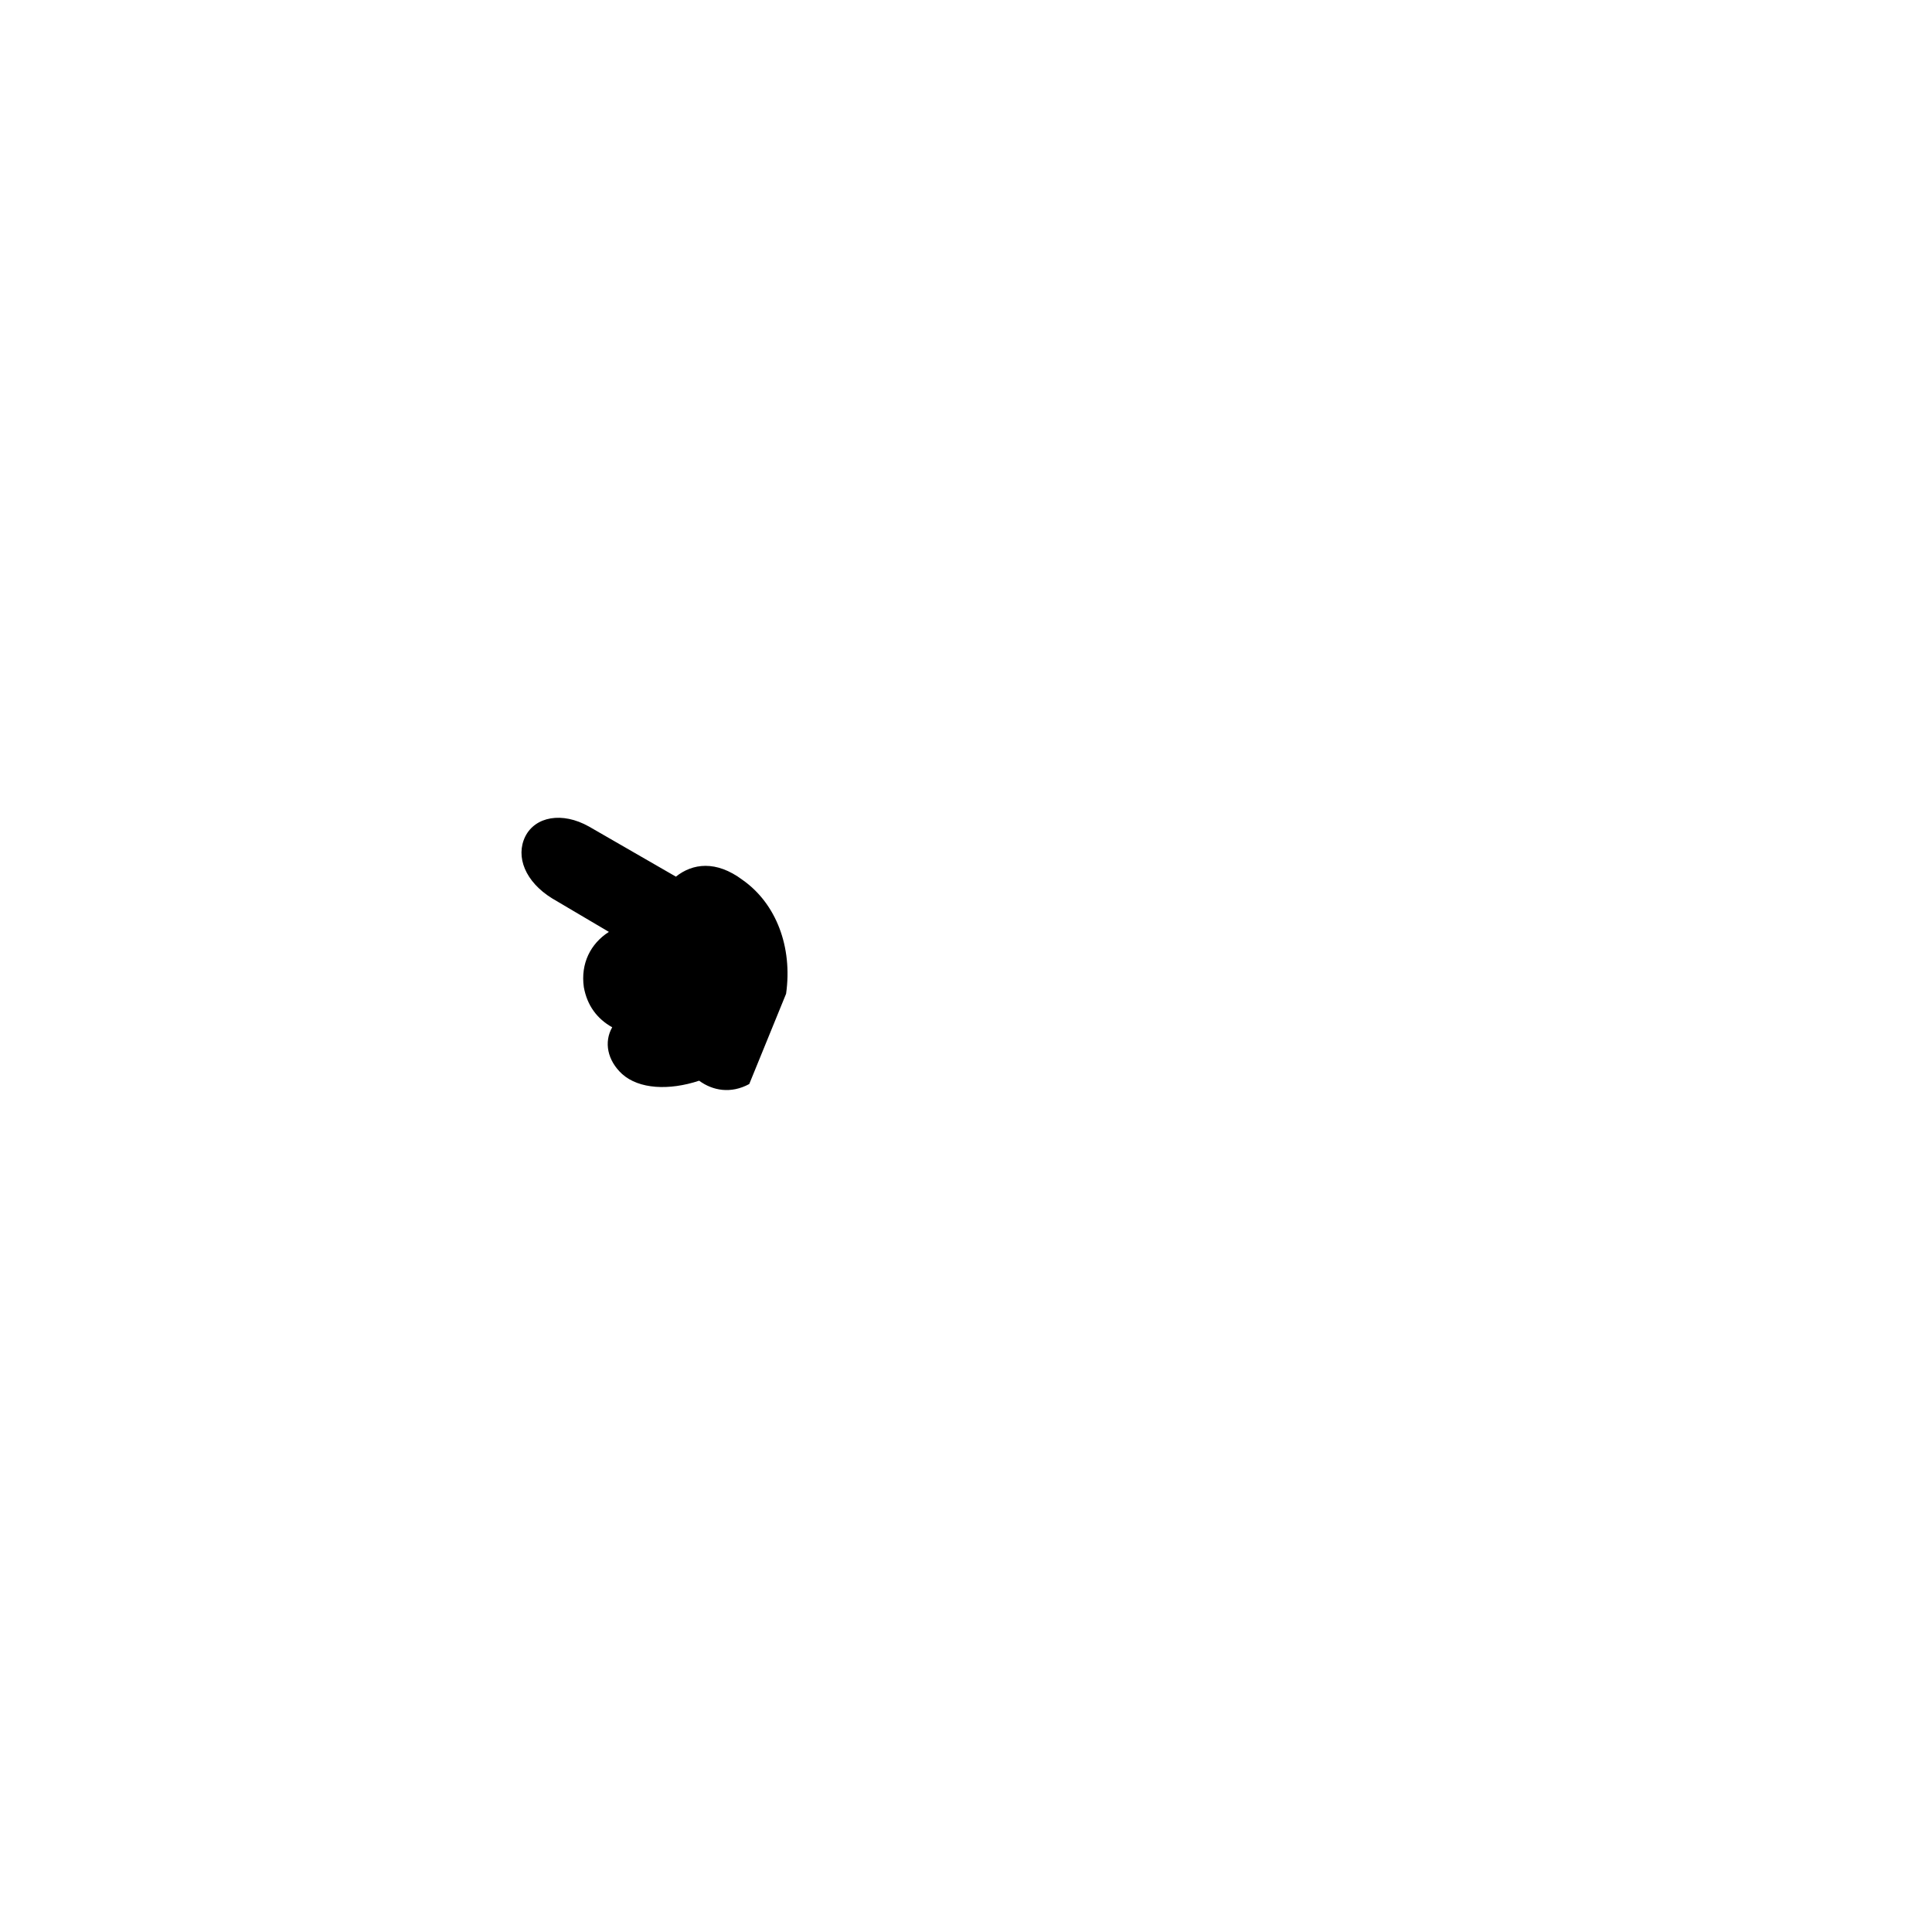
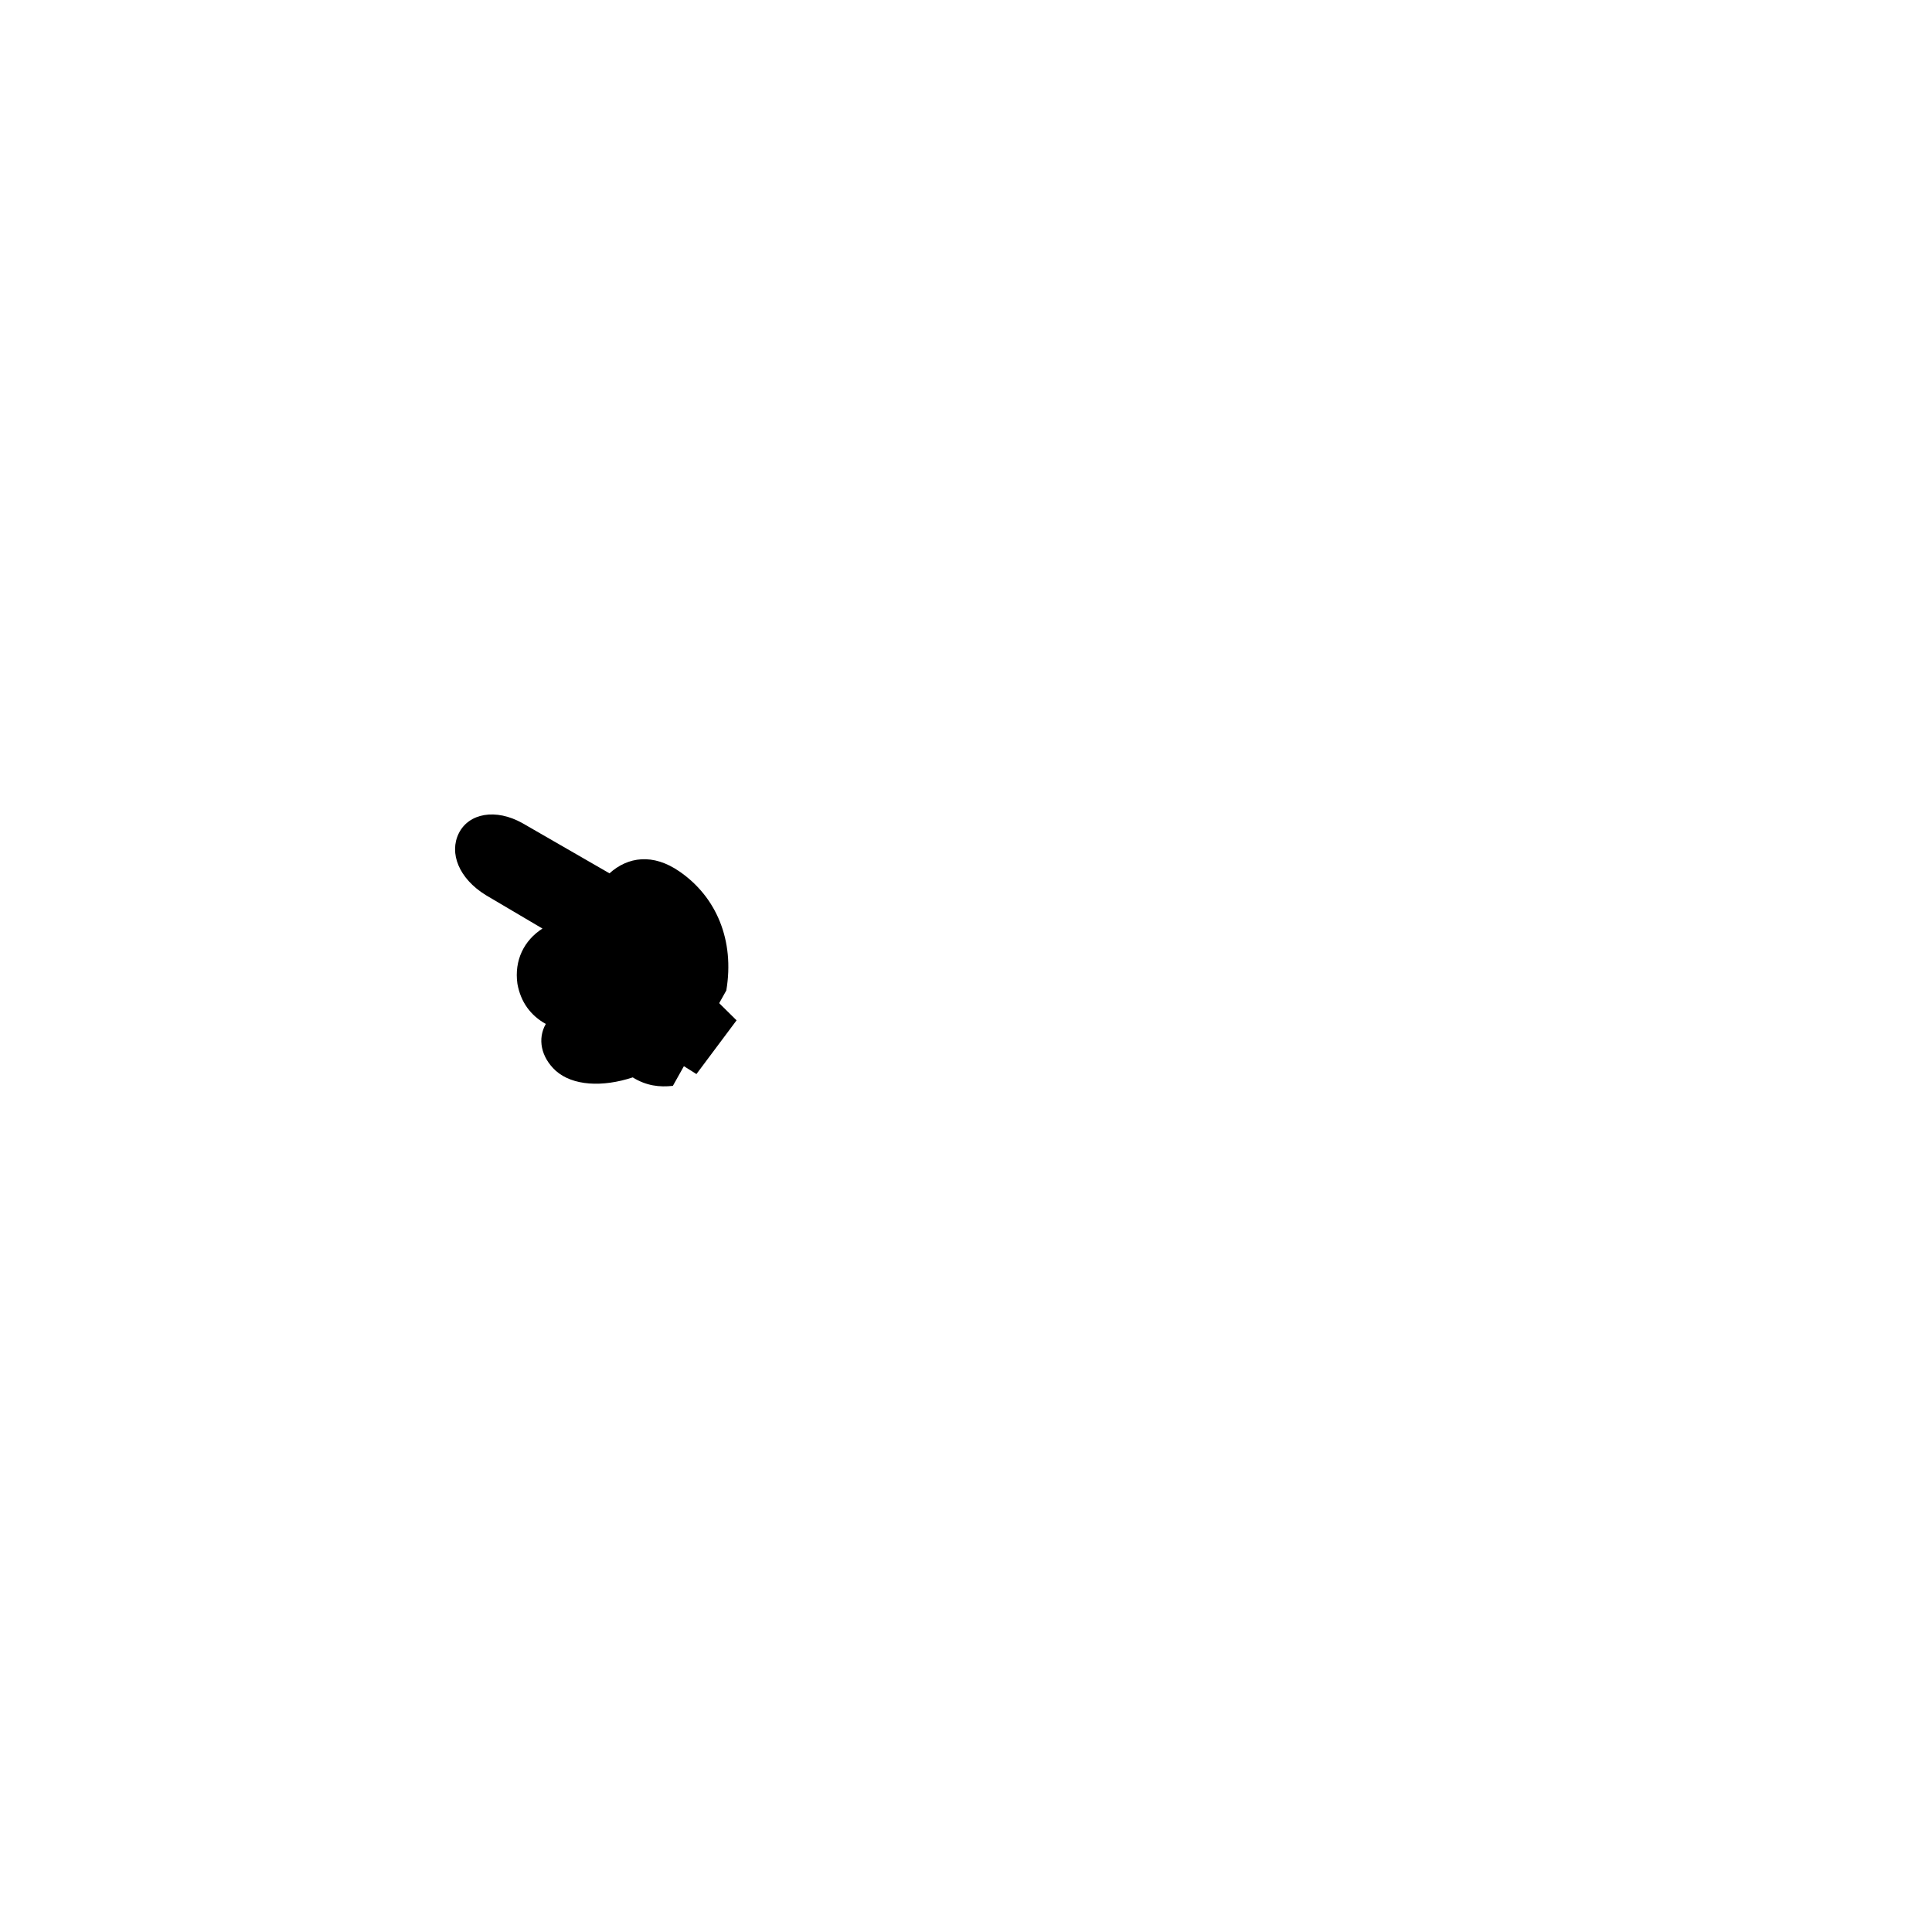
- <svg xmlns="http://www.w3.org/2000/svg" viewBox="-200 0 640 640">
+ <svg xmlns="http://www.w3.org/2000/svg" viewBox="-178 0 640 640">
  <g id="hand-l">
-     <path class="s0" d="m60.4 329.2c2.2-15.5-3.3-29.9-14.4-37.7c-8.8-6.6-16.6-5.5-22.1-1.1l-28.8-16.6c-8.9-5-17.8-3.3-21.1 3.3c-3.3 6.7 0 15 8.9 20.5l18.8 11.1c-6.1 3.9-9.4 10.5-8.3 18.3c1.1 6.1 4.4 10.5 9.4 13.3c-2.8 4.9-1.6 11 3.3 15.5c5.6 5 15.5 5.5 25.5 2.2c4.5 3.3 10.5 4.4 16.6 1.1z" />
-     <path class="s1" d="m21.6 296.5l-28.8-17.2c-6.1-3.3-11-2.2-12.7 1.1c-1.7 3.4 0.6 8.3 6.6 12.2l28.3 16.6c1.7-5.5 3.9-9.9 6.6-12.7z" />
-     <path class="s1" d="m53.8 330.3c1.6-14.4-2.8-26.6-12.2-33.2c-7.2-5-13.9-3.4-18.3 3.3c-4.4 6.6-4.4 14.9 0.6 18.8c5 3.3 12.2 0 16.6-6.6l3.9 3.3c-4.5 7.2-11.1 11.1-17.8 10c1.7 6.6 5 13.3 10 16.6l-3.3 3.9c-3.9-2.8-7.2-6.7-9.4-11.1l0 12.7c3.3 3.3 9.9 6.1 17.7 4.5l12.2-22.2z" />
-     <path class="s1" d="m8.4 312.6c-6.1 2.2-8.9 7.2-7.8 12.7c1.1 5.5 7.2 9.4 15 8.9c3.8 0 6.6-1.7 7.7-4.5c-2.2-3.3-3.9-7.7-3.9-12.7z" />
-     <path class="s1" d="m8.9 339.7c-1.7 3.9-0.5 8.3 3.3 11.1c4.5 2.8 11.1 2.8 15-0.6c1.1-1.6 1.1-5 0-8.8c-6.7 0.5-13.3 0-18.3-1.7z" />
+     <path class="s0" d="m62.6 328.1c2.8-16.6-3.3-31-15.5-39.4c-8.8-6.1-17.1-4.9-23.2 0.6l-28.8-16.6c-8.9-5-17.8-3.3-21.1 3.3c-3.3 6.6 0 15 8.9 20.5l18.8 11.1c-6.1 3.9-9.4 10.5-8.3 18.3c1.1 6.1 4.4 10.5 9.4 13.3c-2.8 4.9-1.6 11 3.3 15.5c5.6 5 15.5 5.5 25.5 2.2c4.5 2.8 8.9 3.3 13.3 2.8z" />
+     <path class="s1" d="m21.6 295.4l-28.8-17.2c-6.1-3.3-11-2.2-12.7 1.1c-1.7 3.3 0.6 8.3 6.6 12.2l28.3 16.6c1.7-5.5 3.9-9.9 6.6-12.7z" />
+     <path class="s1" d="m58.2 330.3c-0.5-3.3-1.6-6.7-1.6-10c0.5-12.2-4.5-22.1-13.9-27.7c-7.2-4.4-14.4-2.2-18.8 5c-4.5 7.2-4.5 16.1 0.5 20c5 3.3 12.2 0 17.2-7.3l4.4 3.9c-5 7.8-12.2 11.7-18.8 10.6c1.7 6.6 5 13.2 10.5 16.6l-3.3 4.4c-4.4-2.8-7.8-7.2-10-11.6l0 12.7c3.9 3.9 11.7 6.7 19.4 3.3l8.9 5.6l13.3-17.8z" />
+     <path class="s1" d="m8.4 311.5c-6.1 2.2-8.9 7.2-7.8 12.7c1.1 5.5 7.2 9.4 15 8.9c3.8 0 6.6-1.7 7.7-4.5c-2.2-3.3-3.9-7.7-3.9-12.7z" />
+     <path class="s1" d="m8.9 338.6c-1.7 3.9-0.5 8.3 3.3 11.1c4.5 2.8 11.1 2.8 15-0.6c1.1-1.6 1.1-5 0-8.8c-6.7 0.5-13.3 0-18.3-1.7z" />
  </g>
</svg>
